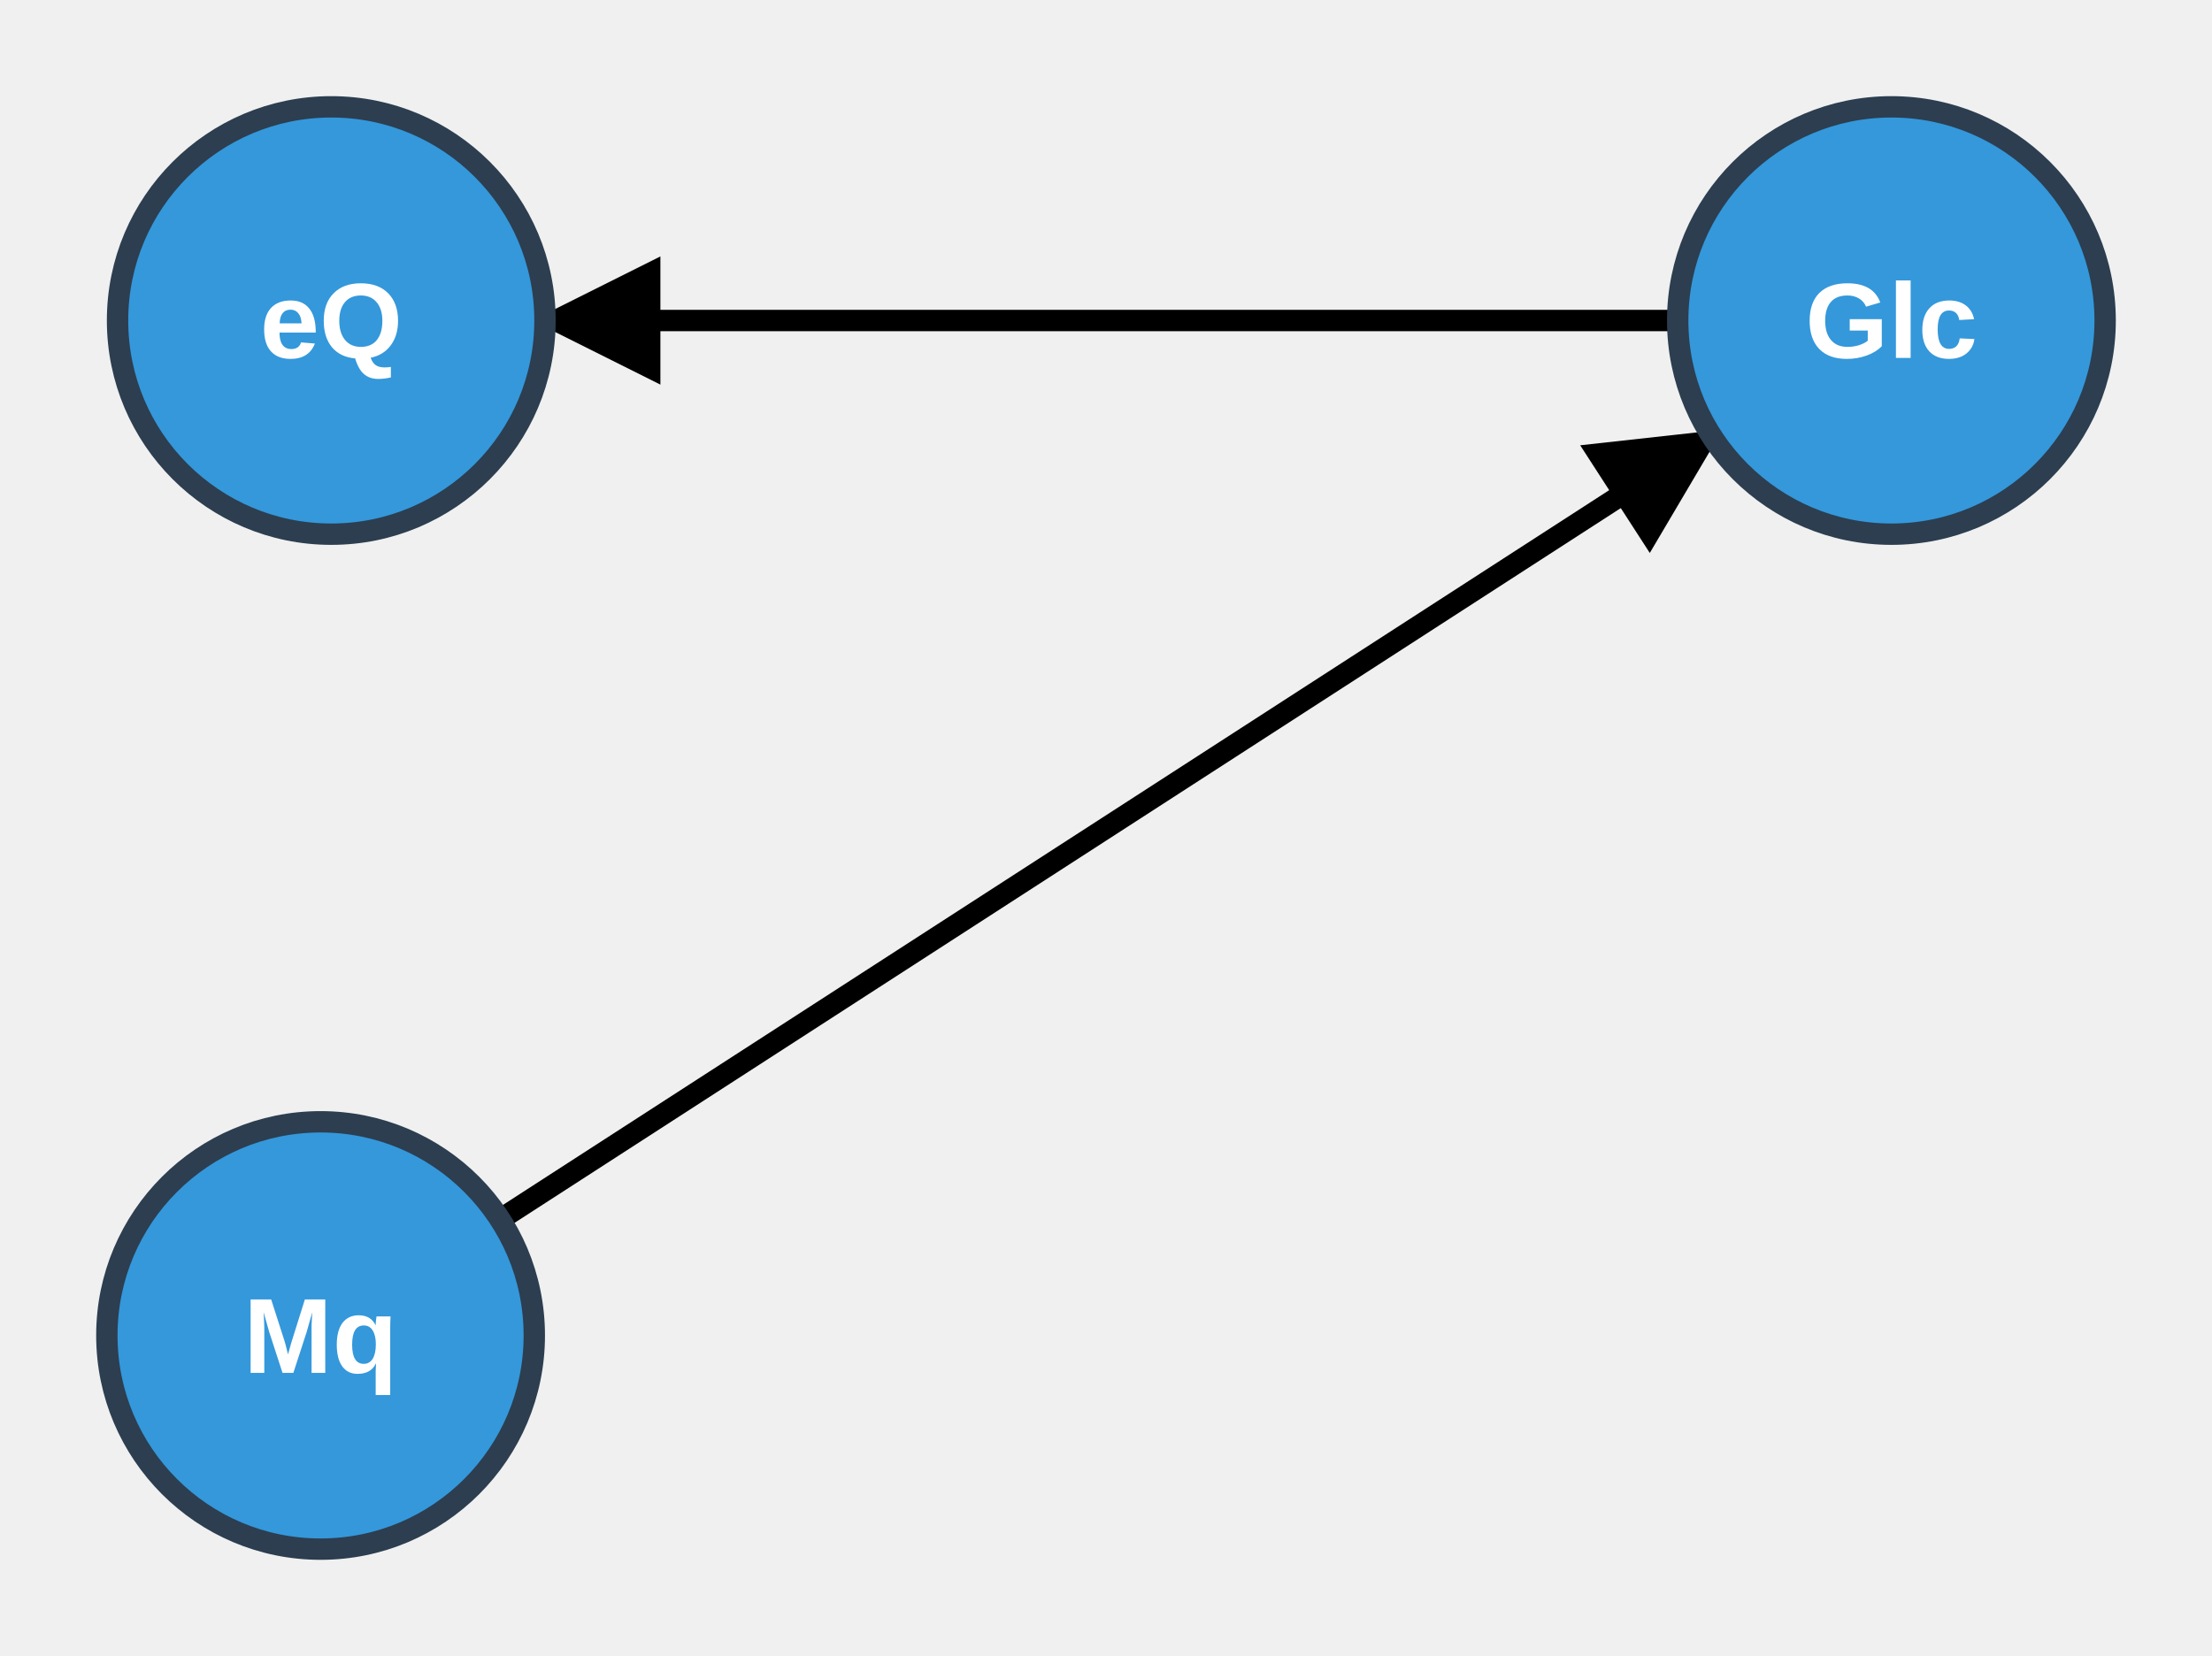
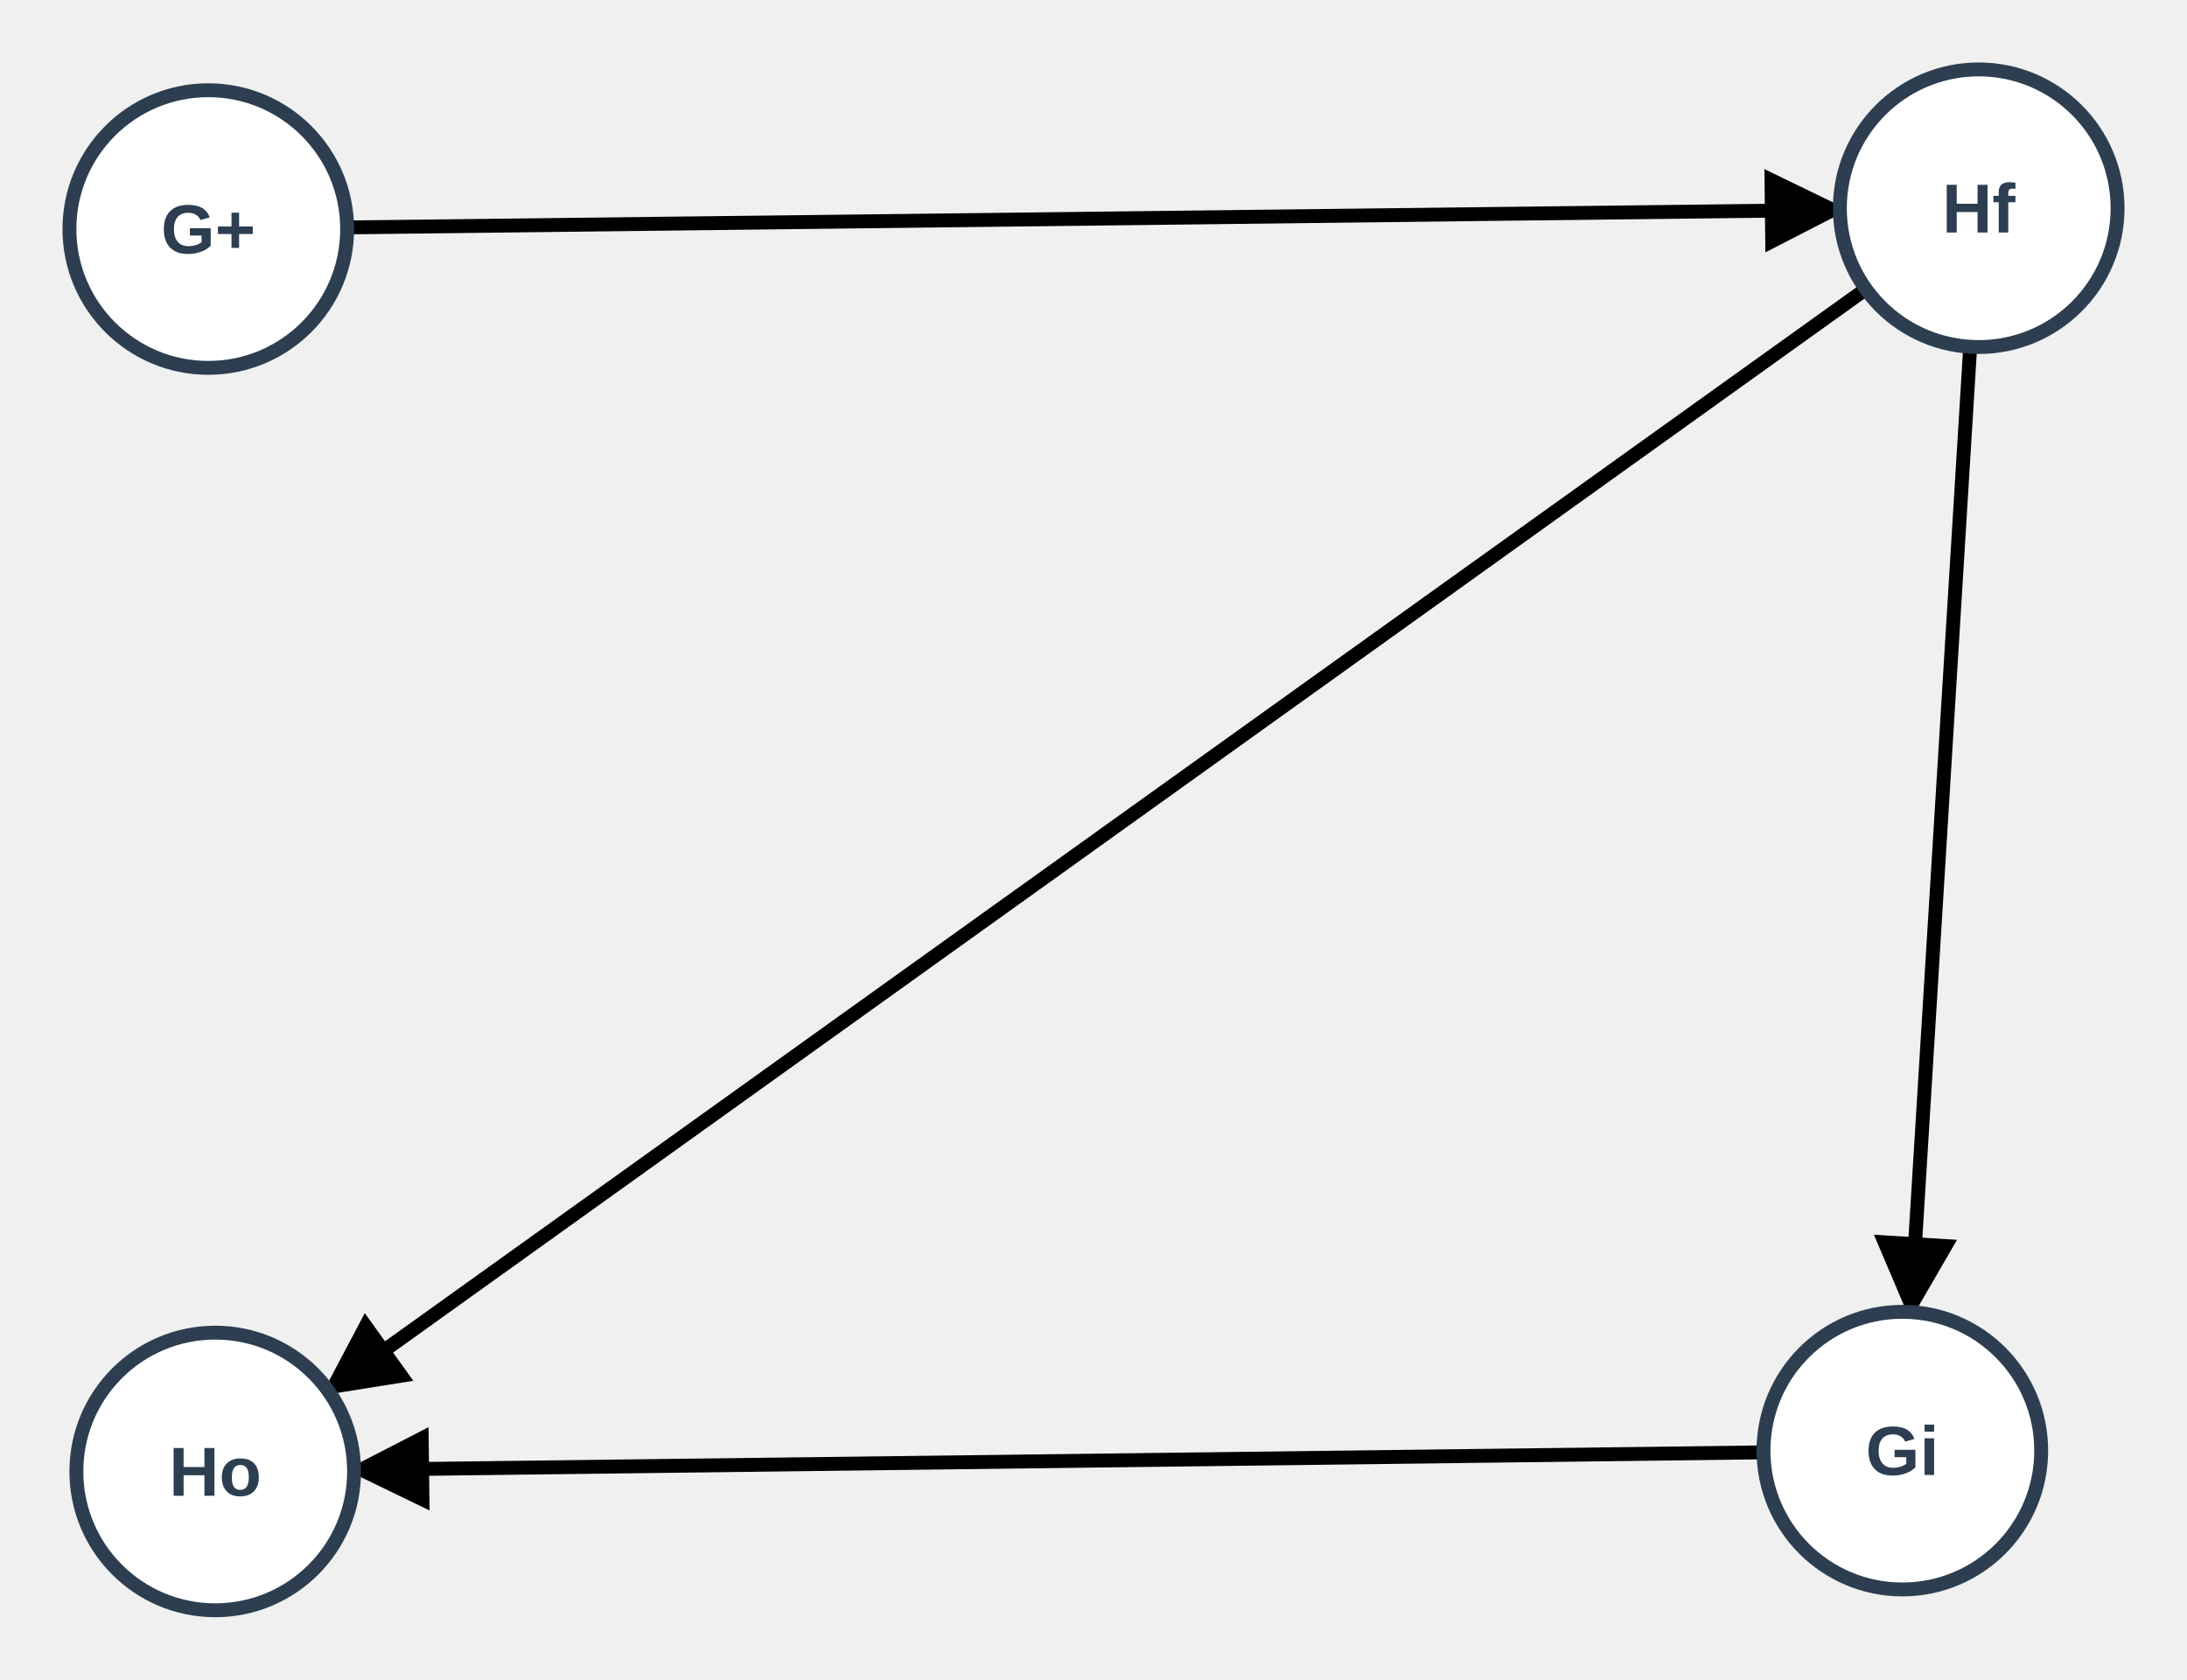
- <svg xmlns="http://www.w3.org/2000/svg" width="207.0" height="155.0" viewBox="-113.0 -217.0 207.0 155.0">
+ <svg xmlns="http://www.w3.org/2000/svg" width="315.0" height="242.0" viewBox="-310.0 -251.0 315.0 242.0">
  <defs>
    <marker id="arrow" viewBox="0 0 10 10" refX="9" refY="5" markerWidth="6" markerHeight="6" orient="auto-start-reverse">
      <path d="M 0 0 L 10 5 L 0 10 z" fill="black" />
    </marker>
  </defs>
-   <line x1="-66.202" y1="-102.856" x2="47.202" y2="-176.144" stroke="black" stroke-width="2" marker-end="url(#arrow)" />
-   <line x1="44.0" y1="-187.0" x2="-62.0" y2="-187.0" stroke="black" stroke-width="2" marker-end="url(#arrow)" />
-   <circle cx="-83.0" cy="-92.0" r="20" fill="#3498db" stroke="#2c3e50" stroke-width="2" />
-   <text x="-83.0" y="-92.0" font-family="Arial" font-size="10" font-weight="bold" text-anchor="middle" fill="white" dy=".35em">Mq</text>
-   <circle cx="64.0" cy="-187.0" r="20" fill="#3498db" stroke="#2c3e50" stroke-width="2" />
-   <text x="64.0" y="-187.0" font-family="Arial" font-size="10" font-weight="bold" text-anchor="middle" fill="white" dy=".35em">Glc</text>
-   <circle cx="-82.0" cy="-187.0" r="20" fill="#3498db" stroke="#2c3e50" stroke-width="2" />
-   <text x="-82.0" y="-187.0" font-family="Arial" font-size="10" font-weight="bold" text-anchor="middle" fill="white" dy=".35em">eQ</text>
+   <line x1="-260.001" y1="-218.235" x2="-44.999" y2="-220.765" stroke="black" stroke-width="2" marker-end="url(#arrow)" />
+   <line x1="-26.227" y1="-201.038" x2="-34.773" y2="-61.962" stroke="black" stroke-width="2" marker-end="url(#arrow)" />
+   <line x1="-55.998" y1="-41.753" x2="-259.002" y2="-39.247" stroke="black" stroke-width="2" marker-end="url(#arrow)" />
+   <line x1="-41.257" y1="-209.351" x2="-262.743" y2="-50.649" stroke="black" stroke-width="2" marker-end="url(#arrow)" />
+   <circle cx="-279.0" cy="-39.0" r="20" fill="#ffffff" stroke="#2c3e50" stroke-width="2" />
+   <text x="-279.0" y="-39.0" font-family="Arial" font-size="10" font-weight="bold" text-anchor="middle" fill="#2c3e50" dy=".35em">Ho</text>
+   <circle cx="-25.0" cy="-221.0" r="20" fill="#ffffff" stroke="#2c3e50" stroke-width="2" />
+   <text x="-25.0" y="-221.0" font-family="Arial" font-size="10" font-weight="bold" text-anchor="middle" fill="#2c3e50" dy=".35em">Hf</text>
+   <circle cx="-280.0" cy="-218.0" r="20" fill="#ffffff" stroke="#2c3e50" stroke-width="2" />
+   <text x="-280.0" y="-218.0" font-family="Arial" font-size="10" font-weight="bold" text-anchor="middle" fill="#2c3e50" dy=".35em">G+</text>
+   <circle cx="-36.0" cy="-42.0" r="20" fill="#ffffff" stroke="#2c3e50" stroke-width="2" />
+   <text x="-36.0" y="-42.0" font-family="Arial" font-size="10" font-weight="bold" text-anchor="middle" fill="#2c3e50" dy=".35em">Gi</text>
</svg>
